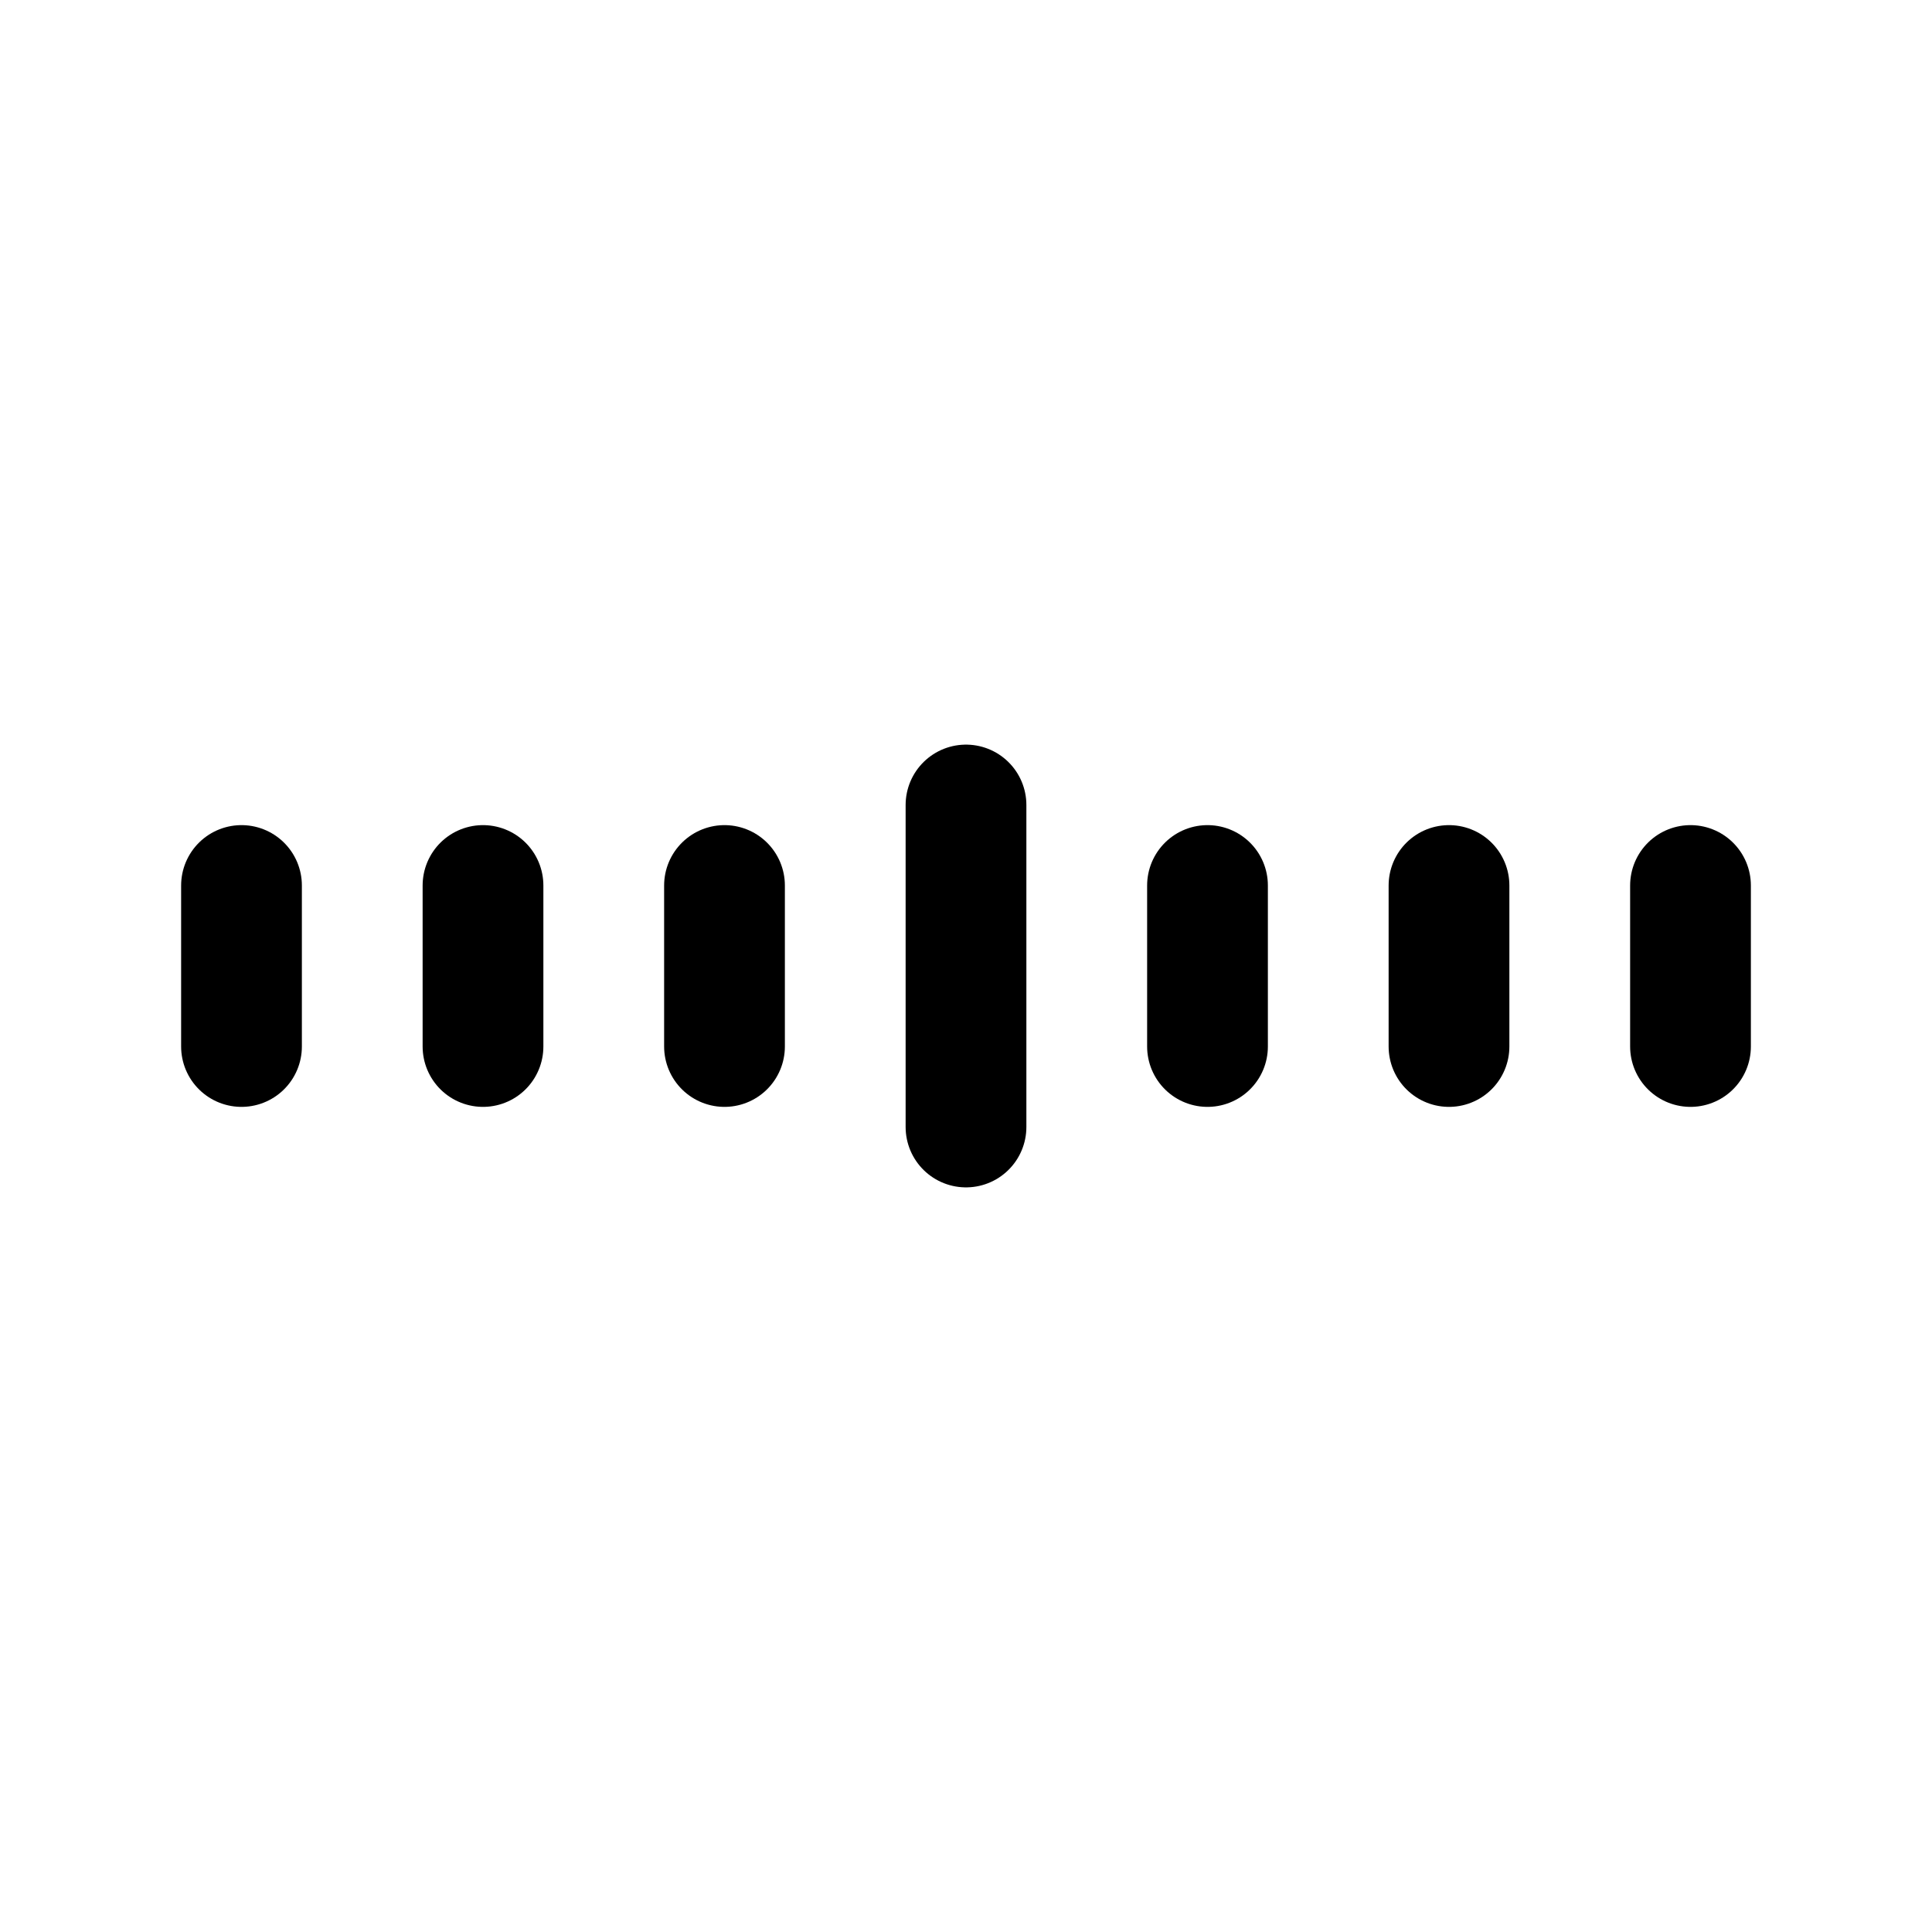
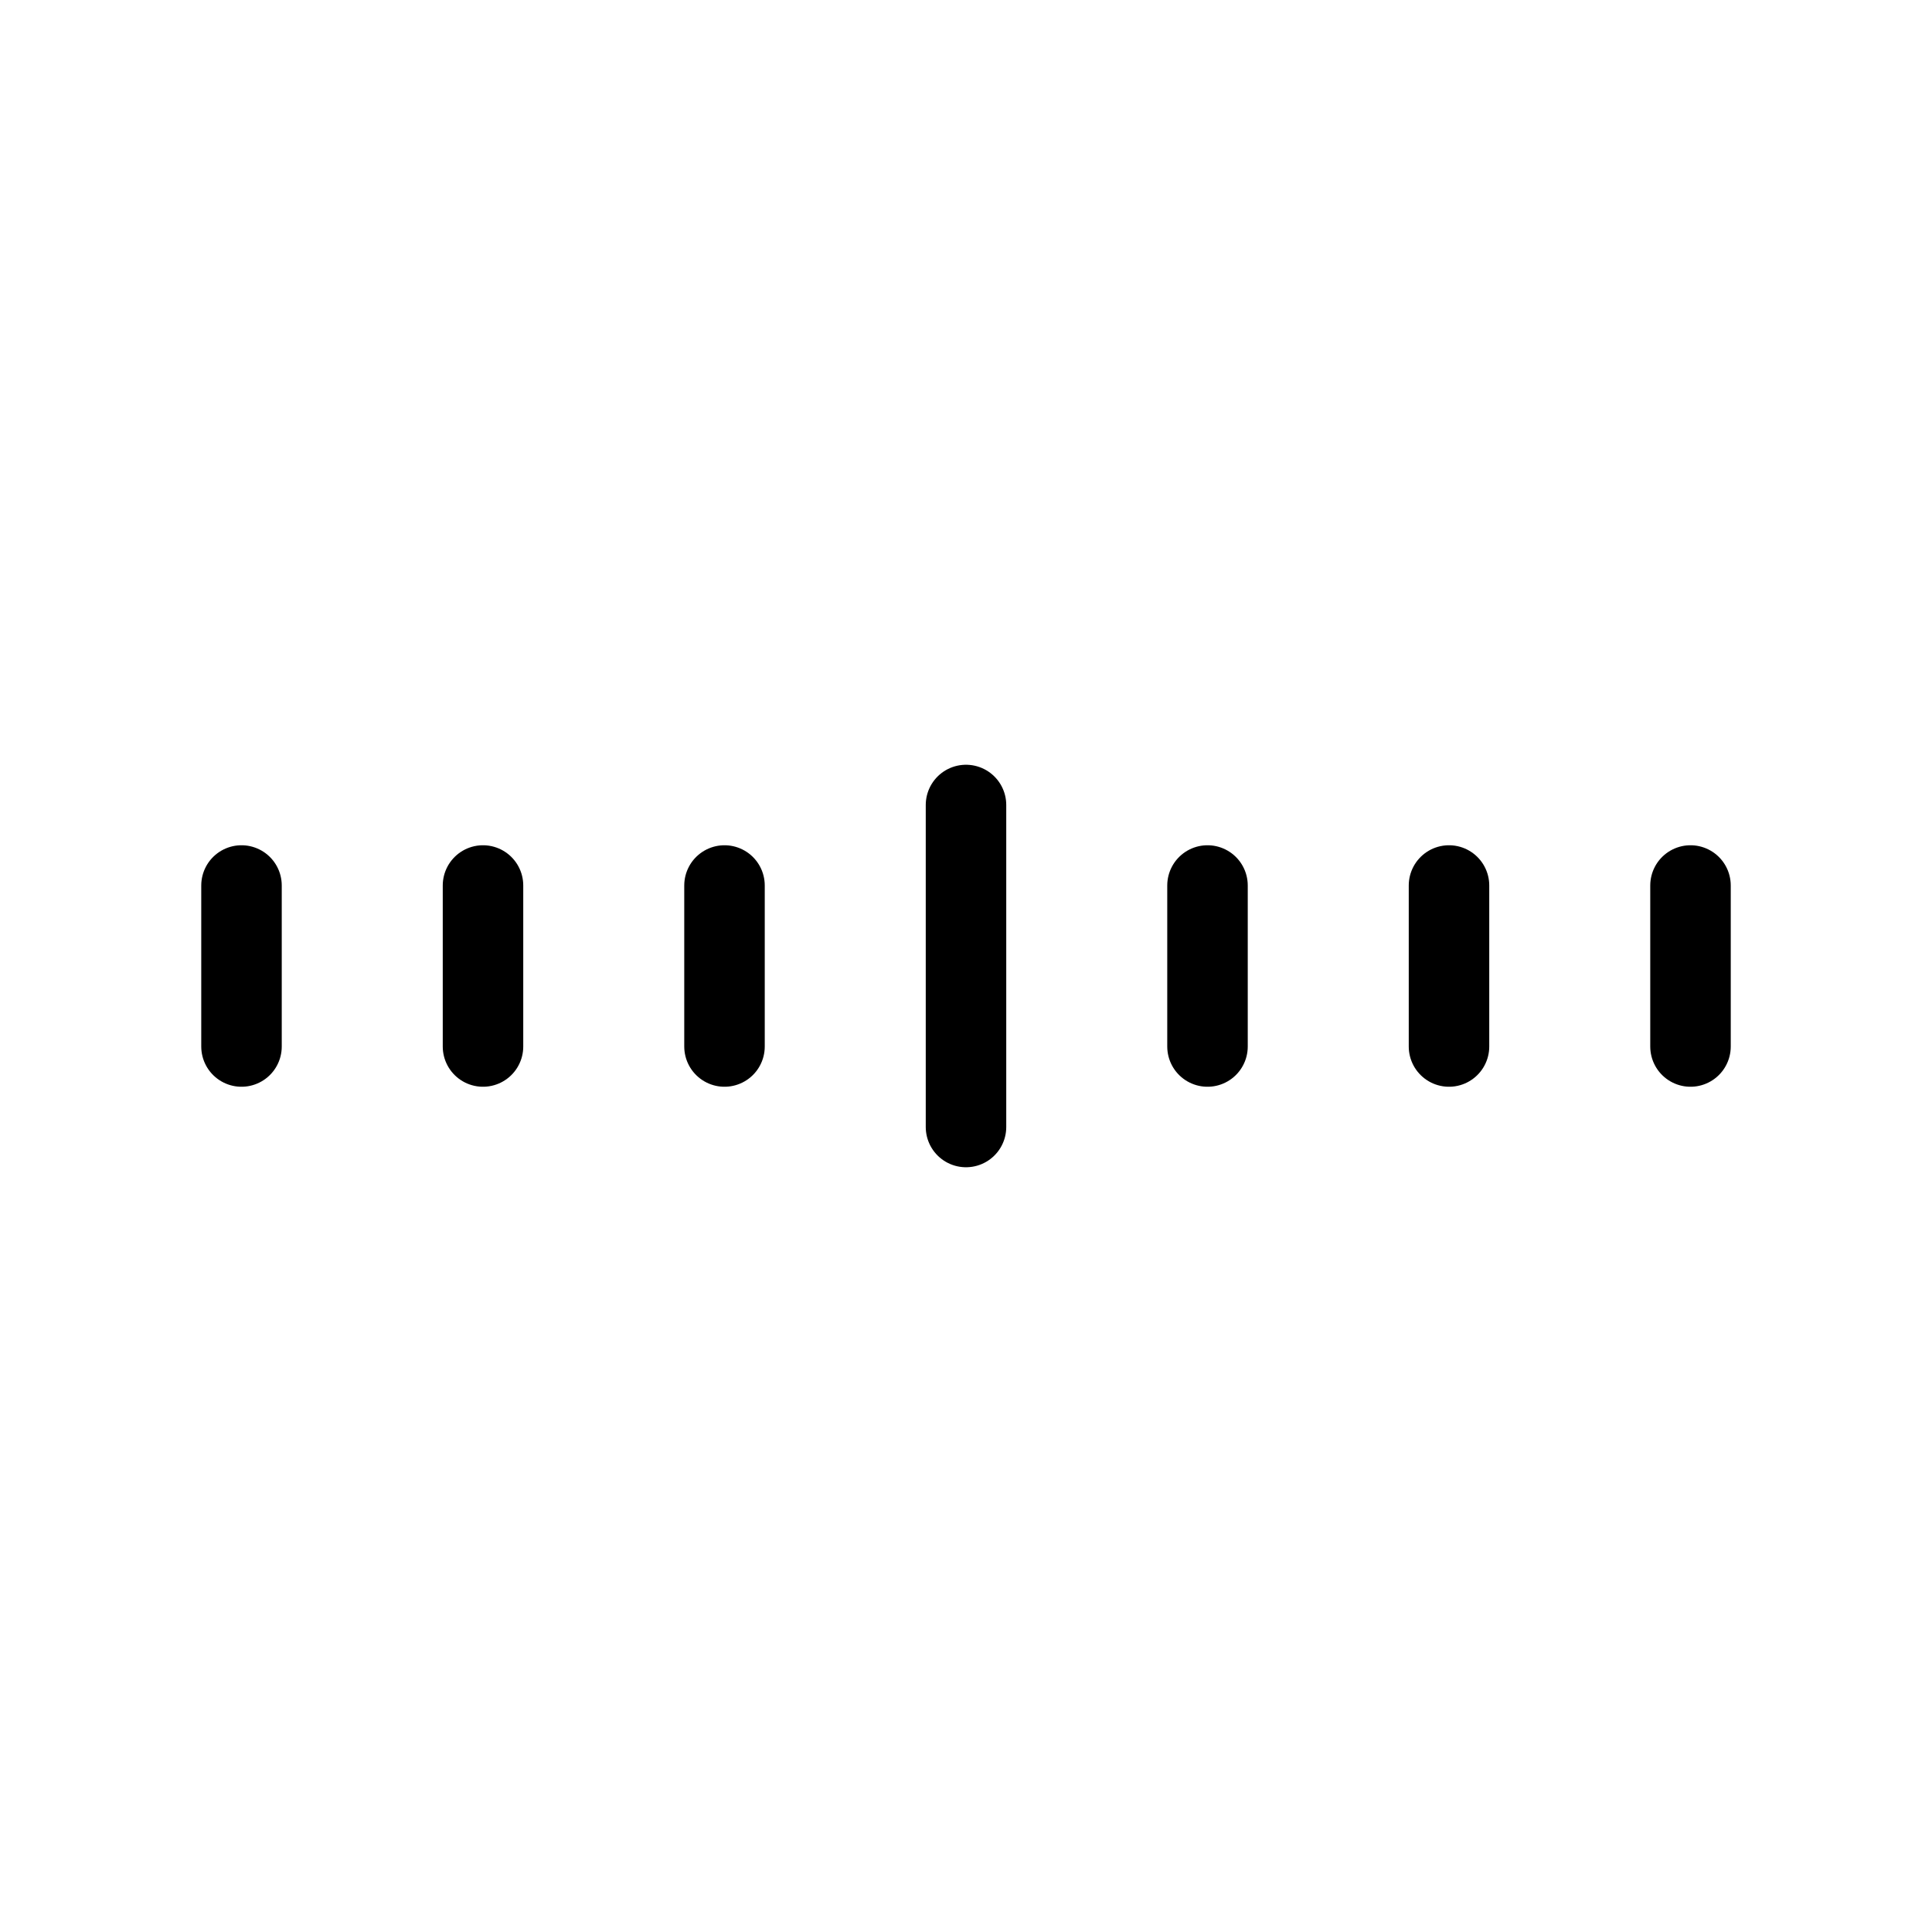
<svg xmlns="http://www.w3.org/2000/svg" width="800px" height="800px" viewBox="0 0 24 24" fill="none">
-   <path d="M3 11V13M6 11V13M9 11V13M12 10V14M15 11V13M18 11V13M21 11V13" stroke="#000000" stroke-width="1.5" stroke-linecap="round" stroke-linejoin="round" />
+   <path d="M3 11V13M6 11V13M9 11V13M12 10V14M15 11V13M18 11V13M21 11V13" stroke="#000000" stroke-width="1.0" stroke-linecap="round" stroke-linejoin="round" />
</svg>
